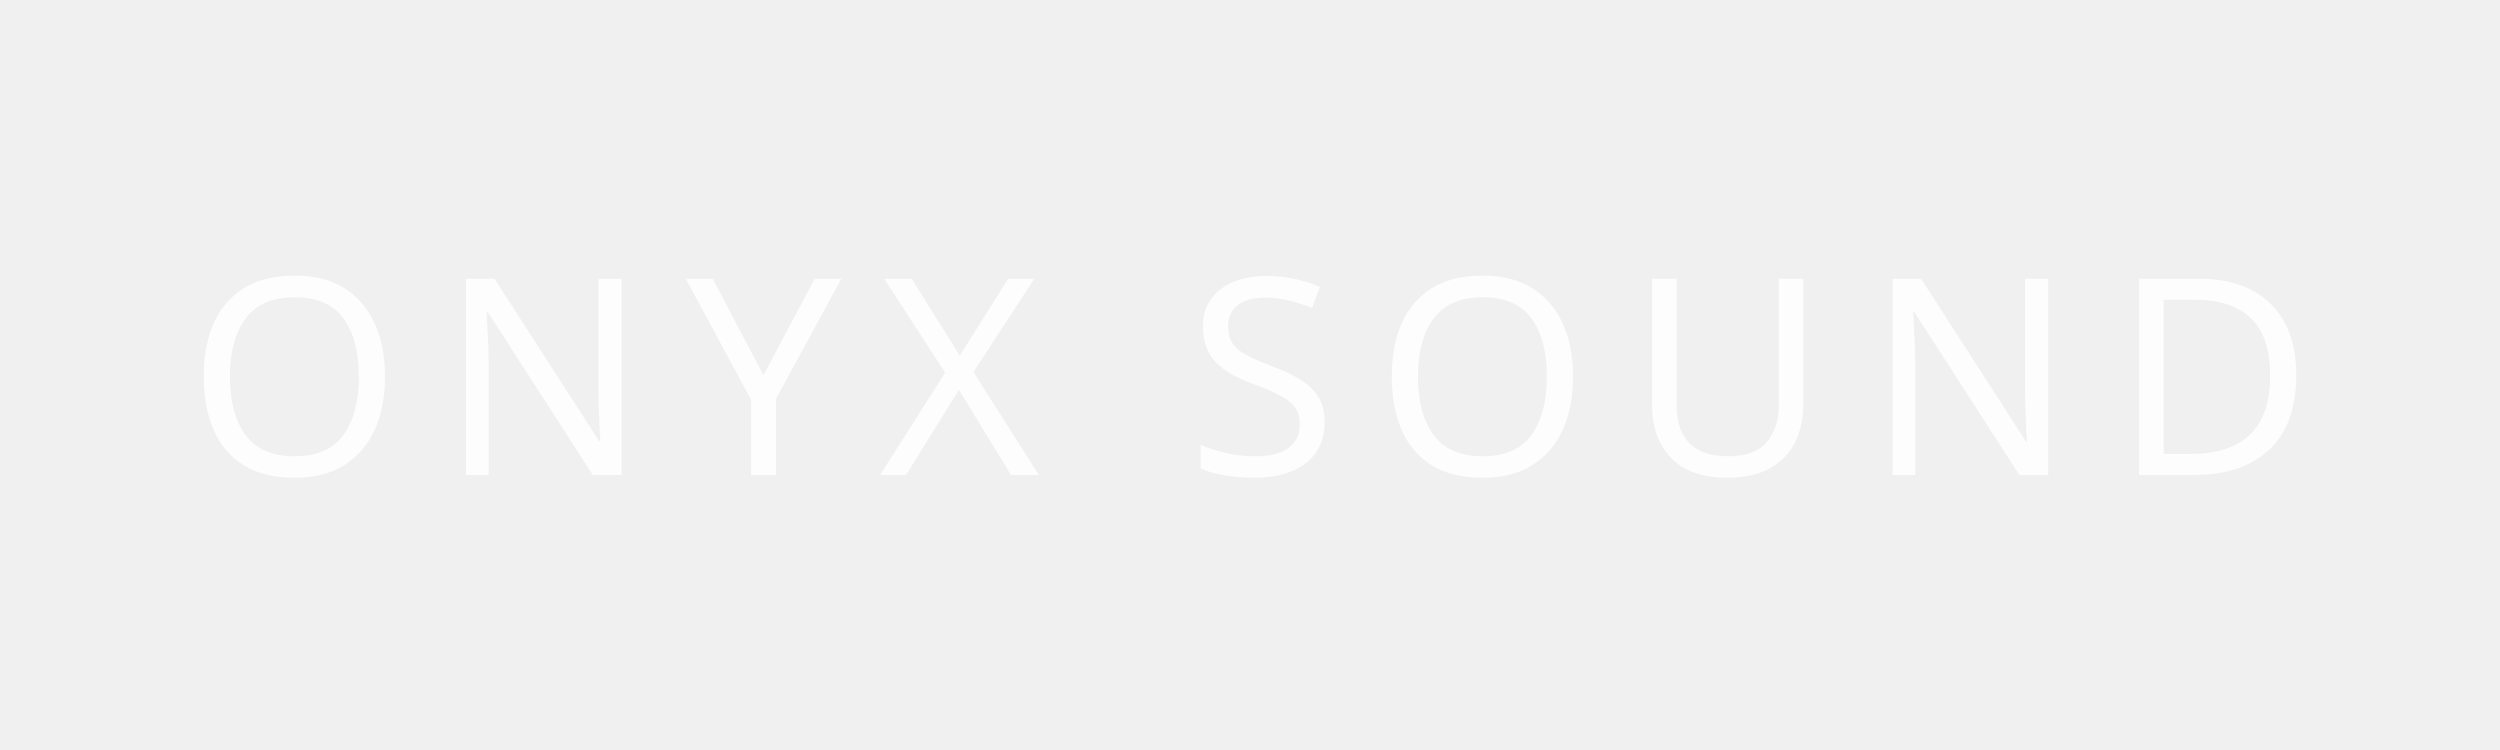
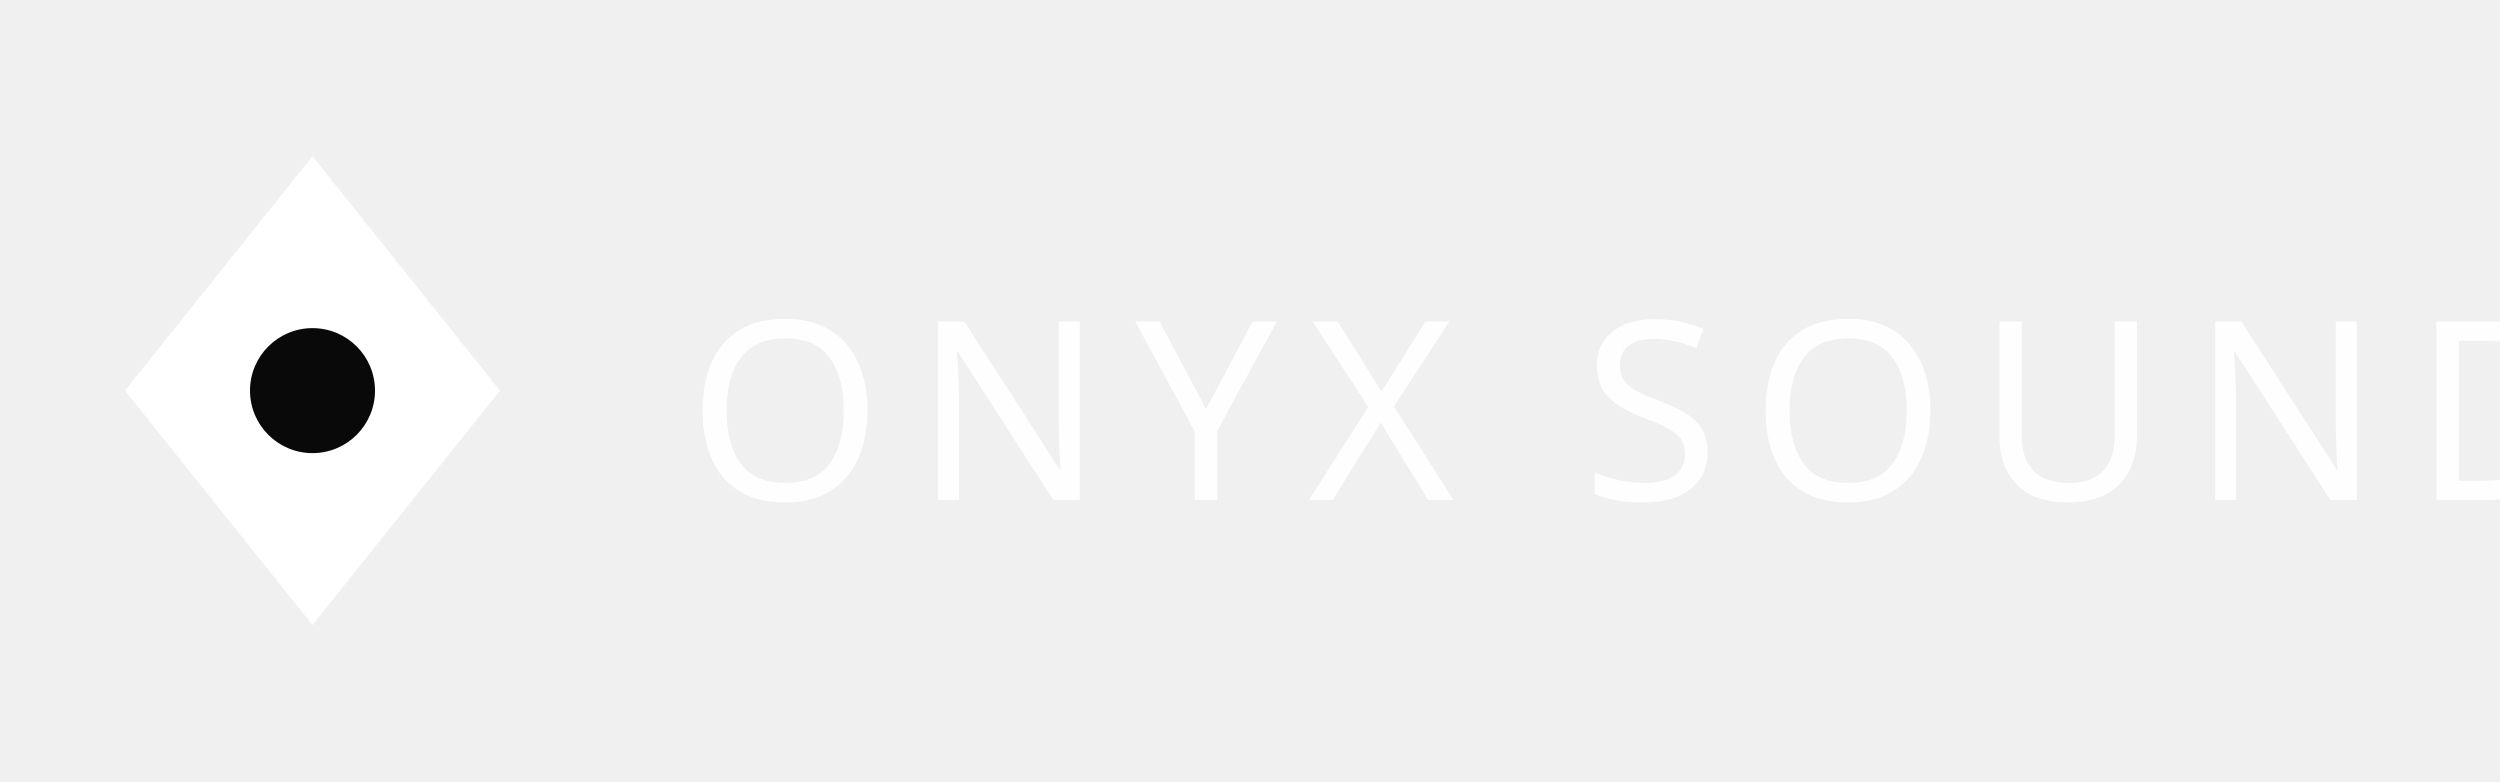
- <svg xmlns="http://www.w3.org/2000/svg" viewBox="0 0 200 60" width="200" height="60">
-   <text x="100" y="38" font-family="'Anton', sans-serif" font-size="22" letter-spacing="3" fill="#ffffff" text-anchor="middle" opacity="0.85">ONYX SOUND</text>
+ <svg xmlns="http://www.w3.org/2000/svg" viewBox="0 0 160 50" width="160" height="50">
+   <g transform="translate(0, 0)">
+     <polygon points="20,10 32,25 20,40 8,25" fill="#fff" />
+     <circle cx="20" cy="25" r="4" fill="#090909" />
+   </g>
+   <text x="44" y="32" font-family="'Anton', Impact, sans-serif" font-size="16" letter-spacing="2" fill="#ffffff" opacity="0.95">ONYX SOUND</text>
</svg>
